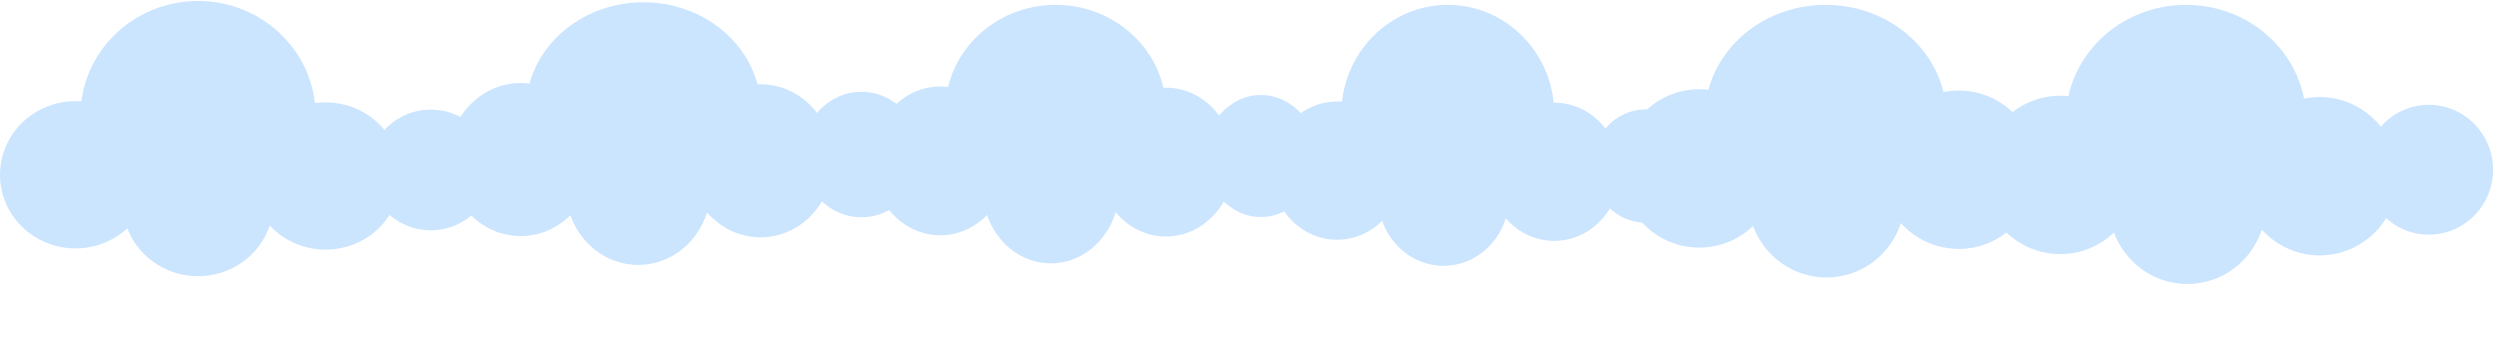
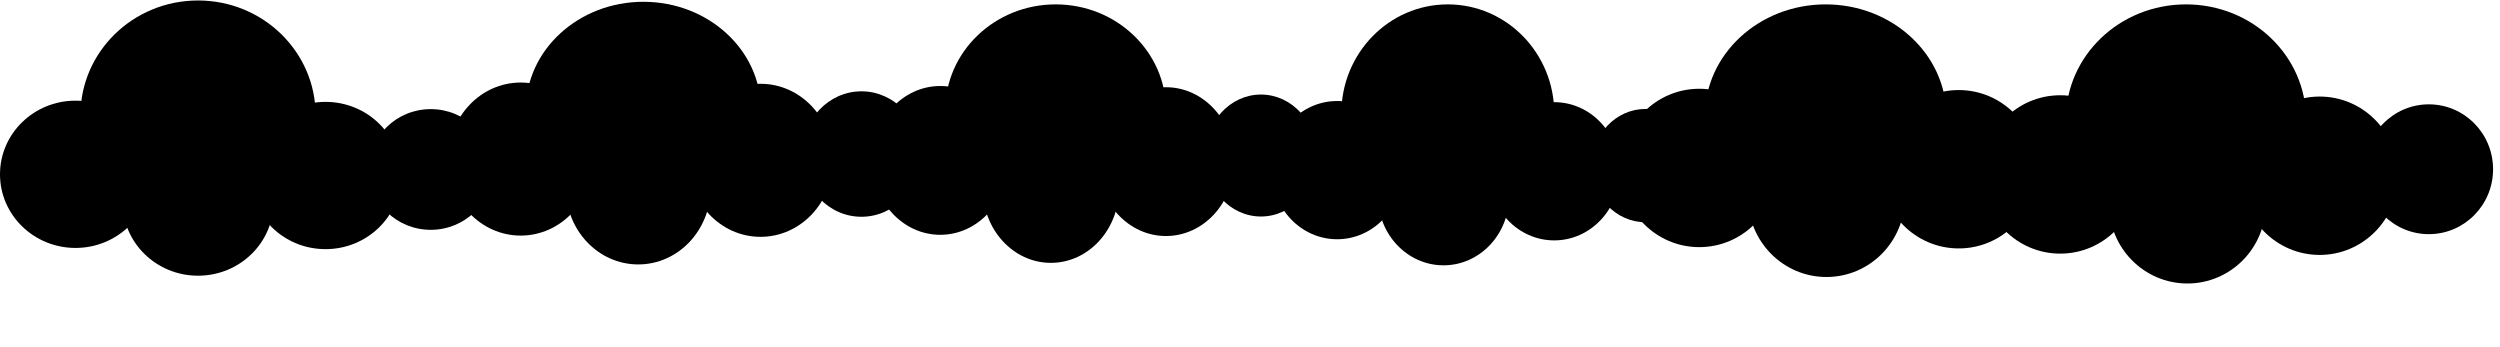
- <svg xmlns="http://www.w3.org/2000/svg" width="1440px" height="200px" viewBox="0 0 1444 200" version="1.1" className="{props.className}">
-   <path d="M1026.77 97.008C1026.77 71.746 1006.51 51.268 981.516 51.268C956.523 51.268 936.263 71.746 936.263 97.008C936.263 122.27 956.523 142.748 981.516 142.748C1006.51 142.748 1026.77 122.27 1026.77 97.008Z" fill="#CCE5FF" />
-   <path d="M1124.25 67.052C1124.25 31.421 1093.02 2.532 1054.5 2.532C1015.98 2.532 984.749 31.421 984.749 67.052C984.749 102.684 1015.98 131.569 1054.5 131.569C1093.02 131.569 1124.25 102.684 1124.25 67.052Z" fill="#CCE5FF" />
-   <path d="M1231.53 94.009C1231.53 73.301 1214.92 56.515 1194.44 56.515C1173.95 56.515 1157.34 73.301 1157.34 94.009C1157.34 114.713 1173.95 131.502 1194.44 131.502C1214.92 131.502 1231.53 114.713 1231.53 94.009Z" fill="#CCE5FF" />
-   <path d="M1100.22 114.253C1100.22 88.992 1079.96 68.513 1054.96 68.513C1029.97 68.513 1009.71 88.992 1009.71 114.253C1009.71 139.515 1029.97 159.994 1054.96 159.994C1079.96 159.994 1100.22 139.515 1100.22 114.253Z" fill="#CCE5FF" />
-   <path d="M1176.63 97.756C1176.63 72.494 1156.37 52.016 1131.38 52.016C1106.38 52.016 1086.12 72.494 1086.12 97.756C1086.12 123.018 1106.38 143.496 1131.38 143.496C1156.37 143.496 1176.63 123.018 1176.63 97.756Z" fill="#CCE5FF" />
-   <path d="M1235.24 100.756C1235.24 75.494 1214.98 55.016 1189.99 55.016C1164.99 55.016 1144.73 75.494 1144.73 100.756C1144.73 126.018 1164.99 146.496 1189.99 146.496C1214.98 146.496 1235.24 126.018 1235.24 100.756Z" fill="#CCE5FF" />
-   <path d="M1332 68.926C1332 32.258 1300.94 2.532 1262.63 2.532C1224.31 2.532 1193.25 32.258 1193.25 68.926C1193.25 105.598 1224.31 135.32 1262.63 135.32C1300.94 135.32 1332 105.598 1332 68.926Z" fill="#CCE5FF" />
-   <path d="M1440 97.756C1440 77.052 1423.39 60.263 1402.9 60.263C1382.42 60.263 1365.81 77.052 1365.81 97.756C1365.81 118.464 1382.42 135.25 1402.9 135.25C1423.39 135.25 1440 118.464 1440 97.756Z" fill="#CCE5FF" />
-   <path d="M1308.69 118.005C1308.69 92.743 1288.43 72.264 1263.44 72.264C1238.44 72.264 1218.18 92.743 1218.18 118.005C1218.18 143.263 1238.44 163.745 1263.44 163.745C1288.43 163.745 1308.69 143.263 1308.69 118.005Z" fill="#CCE5FF" />
-   <path d="M1385.1 101.508C1385.1 76.246 1364.84 55.767 1339.84 55.767C1314.85 55.767 1294.59 76.246 1294.59 101.508C1294.59 126.769 1314.85 147.248 1339.84 147.248C1364.84 147.248 1385.1 126.769 1385.1 101.508Z" fill="#CCE5FF" />
-   <path d="M342.584 91.874C342.584 67.462 323.854 47.673 300.751 47.673C277.647 47.673 258.918 67.462 258.918 91.874C258.918 116.287 277.647 136.076 300.751 136.076C323.854 136.076 342.584 116.287 342.584 91.874Z" fill="#CCE5FF" />
-   <path d="M439.502 63.301C439.502 28.912 409.11 1.033 371.624 1.033C334.138 1.033 303.75 28.912 303.75 63.301C303.75 97.69 334.138 125.57 371.624 125.57C409.11 125.57 439.502 97.69 439.502 63.301Z" fill="#CCE5FF" />
-   <path d="M531.862 88.976C531.862 68.965 516.511 52.745 497.575 52.745C478.635 52.745 463.283 68.965 463.283 88.976C463.283 108.987 478.635 125.207 497.575 125.207C516.511 125.207 531.862 108.987 531.862 88.976Z" fill="#CCE5FF" />
-   <path d="M410.477 108.539C410.477 84.13 391.748 64.337 368.644 64.337C345.54 64.337 326.811 84.13 326.811 108.539C326.811 132.951 345.54 152.74 368.644 152.74C391.748 152.74 410.477 132.951 410.477 108.539Z" fill="#CCE5FF" />
-   <path d="M481.113 92.599C481.113 68.186 462.384 48.397 439.28 48.397C416.176 48.397 397.447 68.186 397.447 92.599C397.447 117.011 416.176 136.8 439.28 136.8C462.384 136.8 481.113 117.011 481.113 92.599Z" fill="#CCE5FF" />
-   <path d="M582.464 92.645C582.464 68.915 564.841 49.675 543.101 49.675C521.356 49.675 503.734 68.915 503.734 92.645C503.734 116.38 521.356 135.62 543.101 135.62C564.841 135.62 582.464 116.38 582.464 92.645Z" fill="#CCE5FF" />
-   <path d="M673.5 63.675C673.5 29.91 644.958 2.532 609.752 2.532C574.541 2.532 545.999 29.91 545.999 63.675C545.999 97.445 574.541 124.818 609.752 124.818C644.958 124.818 673.5 97.445 673.5 63.675Z" fill="#CCE5FF" />
-   <path d="M760.583 89.829C760.583 70.375 746.134 54.607 728.317 54.607C710.495 54.607 696.047 70.375 696.047 89.829C696.047 109.283 710.495 125.055 728.317 125.055C746.134 125.055 760.583 109.283 760.583 89.829Z" fill="#CCE5FF" />
-   <path d="M646.357 108.85C646.357 85.116 628.73 65.876 606.99 65.876C585.249 65.876 567.622 85.116 567.622 108.85C567.622 132.585 585.249 151.825 606.99 151.825C628.73 151.825 646.357 132.585 646.357 108.85Z" fill="#CCE5FF" />
-   <path d="M712.829 93.35C712.829 69.62 695.202 50.38 673.461 50.38C651.717 50.38 634.094 69.62 634.094 93.35C634.094 117.085 651.717 136.325 673.461 136.325C695.202 136.325 712.829 117.085 712.829 93.35Z" fill="#CCE5FF" />
-   <path d="M810.191 98.27C810.191 76.222 793.238 58.346 772.327 58.346C751.417 58.346 734.464 76.222 734.464 98.27C734.464 120.319 751.417 138.191 772.327 138.191C793.238 138.191 810.191 120.319 810.191 98.27Z" fill="#CCE5FF" />
-   <path d="M897.748 65.553C897.748 30.747 870.216 2.532 836.251 2.532C802.283 2.532 774.75 30.747 774.75 65.553C774.75 100.354 802.283 128.569 836.251 128.569C870.216 128.569 897.748 100.354 897.748 65.553Z" fill="#CCE5FF" />
-   <path d="M981.512 95.653C981.512 77.582 967.617 62.931 950.473 62.931C933.333 62.931 919.438 77.582 919.438 95.653C919.438 113.724 933.333 128.374 950.473 128.374C967.617 128.374 981.512 113.724 981.512 95.653Z" fill="#CCE5FF" />
-   <path d="M871.645 113.322C871.645 91.274 854.696 73.402 833.782 73.402C812.871 73.402 795.918 91.274 795.918 113.322C795.918 135.371 812.871 153.247 833.782 153.247C854.696 153.247 871.645 135.371 871.645 113.322Z" fill="#CCE5FF" />
-   <path d="M935.585 98.925C935.585 76.877 918.632 59.005 897.721 59.005C876.807 59.005 859.854 76.877 859.854 98.925C859.854 120.973 876.807 138.849 897.721 138.849C918.632 138.849 935.585 120.973 935.585 98.925Z" fill="#CCE5FF" />
-   <path d="M87.223 100.678C87.223 77.188 67.695 58.148 43.609 58.148C19.524 58.148 0 77.188 0 100.678C0 124.167 19.524 143.208 43.609 143.208C67.695 143.208 87.223 124.167 87.223 100.678Z" fill="#CCE5FF" />
-   <path d="M182.306 66.515C182.306 29.933 151.898 0.277 114.389 0.277C76.88 0.277 46.472 29.933 46.472 66.515C46.472 103.093 76.88 132.749 114.389 132.749C151.898 132.749 182.306 103.093 182.306 66.515Z" fill="#CCE5FF" />
-   <path d="M284.542 97.889C284.542 78.634 268.539 63.029 248.797 63.029C229.055 63.029 213.049 78.634 213.049 97.889C213.049 117.14 229.055 132.749 248.797 132.749C268.539 132.749 284.542 117.14 284.542 97.889Z" fill="#CCE5FF" />
-   <path d="M157.999 116.711C157.999 93.226 138.475 74.181 114.389 74.181C90.304 74.181 70.78 93.226 70.78 116.711C70.78 140.201 90.304 159.246 114.389 159.246C138.475 159.246 157.999 140.201 157.999 116.711Z" fill="#CCE5FF" />
-   <path d="M231.638 101.375C231.638 77.886 212.114 58.845 188.028 58.845C163.943 58.845 144.415 77.886 144.415 101.375C144.415 124.865 163.943 143.905 188.028 143.905C212.114 143.905 231.638 124.865 231.638 101.375Z" fill="#CCE5FF" />
+ <svg xmlns="http://www.w3.org/2000/svg" viewBox="0 0 1444 200" version="1.1">
+   <path d="M1026.77 97.008C1026.77 71.746 1006.51 51.268 981.516 51.268C956.523 51.268 936.263 71.746 936.263 97.008C936.263 122.27 956.523 142.748 981.516 142.748C1006.51 142.748 1026.77 122.27 1026.77 97.008Z" fill="currentColor" />
+   <path d="M1124.25 67.052C1124.25 31.421 1093.02 2.532 1054.5 2.532C1015.98 2.532 984.749 31.421 984.749 67.052C984.749 102.684 1015.98 131.569 1054.5 131.569C1093.02 131.569 1124.25 102.684 1124.25 67.052Z" fill="currentColor" />
+   <path d="M1231.53 94.009C1231.53 73.301 1214.92 56.515 1194.44 56.515C1173.95 56.515 1157.34 73.301 1157.34 94.009C1157.34 114.713 1173.95 131.502 1194.44 131.502C1214.92 131.502 1231.53 114.713 1231.53 94.009Z" fill="currentColor" />
+   <path d="M1100.22 114.253C1100.22 88.992 1079.96 68.513 1054.96 68.513C1029.97 68.513 1009.71 88.992 1009.71 114.253C1009.71 139.515 1029.97 159.994 1054.96 159.994C1079.96 159.994 1100.22 139.515 1100.22 114.253Z" fill="currentColor" />
+   <path d="M1176.63 97.756C1176.63 72.494 1156.37 52.016 1131.38 52.016C1106.38 52.016 1086.12 72.494 1086.12 97.756C1086.12 123.018 1106.38 143.496 1131.38 143.496C1156.37 143.496 1176.63 123.018 1176.63 97.756Z" fill="currentColor" />
+   <path d="M1235.24 100.756C1235.24 75.494 1214.98 55.016 1189.99 55.016C1164.99 55.016 1144.73 75.494 1144.73 100.756C1144.73 126.018 1164.99 146.496 1189.99 146.496C1214.98 146.496 1235.24 126.018 1235.24 100.756Z" fill="currentColor" />
+   <path d="M1332 68.926C1332 32.258 1300.94 2.532 1262.63 2.532C1224.31 2.532 1193.25 32.258 1193.25 68.926C1193.25 105.598 1224.31 135.32 1262.63 135.32C1300.94 135.32 1332 105.598 1332 68.926Z" fill="currentColor" />
+   <path d="M1440 97.756C1440 77.052 1423.39 60.263 1402.9 60.263C1382.42 60.263 1365.81 77.052 1365.81 97.756C1365.81 118.464 1382.42 135.25 1402.9 135.25C1423.39 135.25 1440 118.464 1440 97.756Z" fill="currentColor" />
+   <path d="M1308.69 118.005C1308.69 92.743 1288.43 72.264 1263.44 72.264C1238.44 72.264 1218.18 92.743 1218.18 118.005C1218.18 143.263 1238.44 163.745 1263.44 163.745C1288.43 163.745 1308.69 143.263 1308.69 118.005Z" fill="currentColor" />
+   <path d="M1385.1 101.508C1385.1 76.246 1364.84 55.767 1339.84 55.767C1314.85 55.767 1294.59 76.246 1294.59 101.508C1294.59 126.769 1314.85 147.248 1339.84 147.248C1364.84 147.248 1385.1 126.769 1385.1 101.508Z" fill="currentColor" />
+   <path d="M342.584 91.874C342.584 67.462 323.854 47.673 300.751 47.673C277.647 47.673 258.918 67.462 258.918 91.874C258.918 116.287 277.647 136.076 300.751 136.076C323.854 136.076 342.584 116.287 342.584 91.874Z" fill="currentColor" />
+   <path d="M439.502 63.301C439.502 28.912 409.11 1.033 371.624 1.033C334.138 1.033 303.75 28.912 303.75 63.301C303.75 97.69 334.138 125.57 371.624 125.57C409.11 125.57 439.502 97.69 439.502 63.301Z" fill="currentColor" />
+   <path d="M531.862 88.976C531.862 68.965 516.511 52.745 497.575 52.745C478.635 52.745 463.283 68.965 463.283 88.976C463.283 108.987 478.635 125.207 497.575 125.207C516.511 125.207 531.862 108.987 531.862 88.976Z" fill="currentColor" />
+   <path d="M410.477 108.539C410.477 84.13 391.748 64.337 368.644 64.337C345.54 64.337 326.811 84.13 326.811 108.539C326.811 132.951 345.54 152.74 368.644 152.74C391.748 152.74 410.477 132.951 410.477 108.539Z" fill="currentColor" />
+   <path d="M481.113 92.599C481.113 68.186 462.384 48.397 439.28 48.397C416.176 48.397 397.447 68.186 397.447 92.599C397.447 117.011 416.176 136.8 439.28 136.8C462.384 136.8 481.113 117.011 481.113 92.599Z" fill="currentColor" />
+   <path d="M582.464 92.645C582.464 68.915 564.841 49.675 543.101 49.675C521.356 49.675 503.734 68.915 503.734 92.645C503.734 116.38 521.356 135.62 543.101 135.62C564.841 135.62 582.464 116.38 582.464 92.645Z" fill="currentColor" />
+   <path d="M673.5 63.675C673.5 29.91 644.958 2.532 609.752 2.532C574.541 2.532 545.999 29.91 545.999 63.675C545.999 97.445 574.541 124.818 609.752 124.818C644.958 124.818 673.5 97.445 673.5 63.675Z" fill="currentColor" />
+   <path d="M760.583 89.829C760.583 70.375 746.134 54.607 728.317 54.607C710.495 54.607 696.047 70.375 696.047 89.829C696.047 109.283 710.495 125.055 728.317 125.055C746.134 125.055 760.583 109.283 760.583 89.829Z" fill="currentColor" />
+   <path d="M646.357 108.85C646.357 85.116 628.73 65.876 606.99 65.876C585.249 65.876 567.622 85.116 567.622 108.85C567.622 132.585 585.249 151.825 606.99 151.825C628.73 151.825 646.357 132.585 646.357 108.85Z" fill="currentColor" />
+   <path d="M712.829 93.35C712.829 69.62 695.202 50.38 673.461 50.38C651.717 50.38 634.094 69.62 634.094 93.35C634.094 117.085 651.717 136.325 673.461 136.325C695.202 136.325 712.829 117.085 712.829 93.35Z" fill="currentColor" />
+   <path d="M810.191 98.27C810.191 76.222 793.238 58.346 772.327 58.346C751.417 58.346 734.464 76.222 734.464 98.27C734.464 120.319 751.417 138.191 772.327 138.191C793.238 138.191 810.191 120.319 810.191 98.27Z" fill="currentColor" />
+   <path d="M897.748 65.553C897.748 30.747 870.216 2.532 836.251 2.532C802.283 2.532 774.75 30.747 774.75 65.553C774.75 100.354 802.283 128.569 836.251 128.569C870.216 128.569 897.748 100.354 897.748 65.553Z" fill="currentColor" />
+   <path d="M981.512 95.653C981.512 77.582 967.617 62.931 950.473 62.931C933.333 62.931 919.438 77.582 919.438 95.653C919.438 113.724 933.333 128.374 950.473 128.374C967.617 128.374 981.512 113.724 981.512 95.653Z" fill="currentColor" />
+   <path d="M871.645 113.322C871.645 91.274 854.696 73.402 833.782 73.402C812.871 73.402 795.918 91.274 795.918 113.322C795.918 135.371 812.871 153.247 833.782 153.247C854.696 153.247 871.645 135.371 871.645 113.322Z" fill="currentColor" />
+   <path d="M935.585 98.925C935.585 76.877 918.632 59.005 897.721 59.005C876.807 59.005 859.854 76.877 859.854 98.925C859.854 120.973 876.807 138.849 897.721 138.849C918.632 138.849 935.585 120.973 935.585 98.925Z" fill="currentColor" />
+   <path d="M87.223 100.678C87.223 77.188 67.695 58.148 43.609 58.148C19.524 58.148 0 77.188 0 100.678C0 124.167 19.524 143.208 43.609 143.208C67.695 143.208 87.223 124.167 87.223 100.678Z" fill="currentColor" />
+   <path d="M182.306 66.515C182.306 29.933 151.898 0.277 114.389 0.277C76.88 0.277 46.472 29.933 46.472 66.515C46.472 103.093 76.88 132.749 114.389 132.749C151.898 132.749 182.306 103.093 182.306 66.515Z" fill="currentColor" />
+   <path d="M284.542 97.889C284.542 78.634 268.539 63.029 248.797 63.029C229.055 63.029 213.049 78.634 213.049 97.889C213.049 117.14 229.055 132.749 248.797 132.749C268.539 132.749 284.542 117.14 284.542 97.889Z" fill="currentColor" />
+   <path d="M157.999 116.711C157.999 93.226 138.475 74.181 114.389 74.181C90.304 74.181 70.78 93.226 70.78 116.711C70.78 140.201 90.304 159.246 114.389 159.246C138.475 159.246 157.999 140.201 157.999 116.711Z" fill="currentColor" />
+   <path d="M231.638 101.375C231.638 77.886 212.114 58.845 188.028 58.845C163.943 58.845 144.415 77.886 144.415 101.375C144.415 124.865 163.943 143.905 188.028 143.905C212.114 143.905 231.638 124.865 231.638 101.375Z" fill="currentColor" />
</svg>
